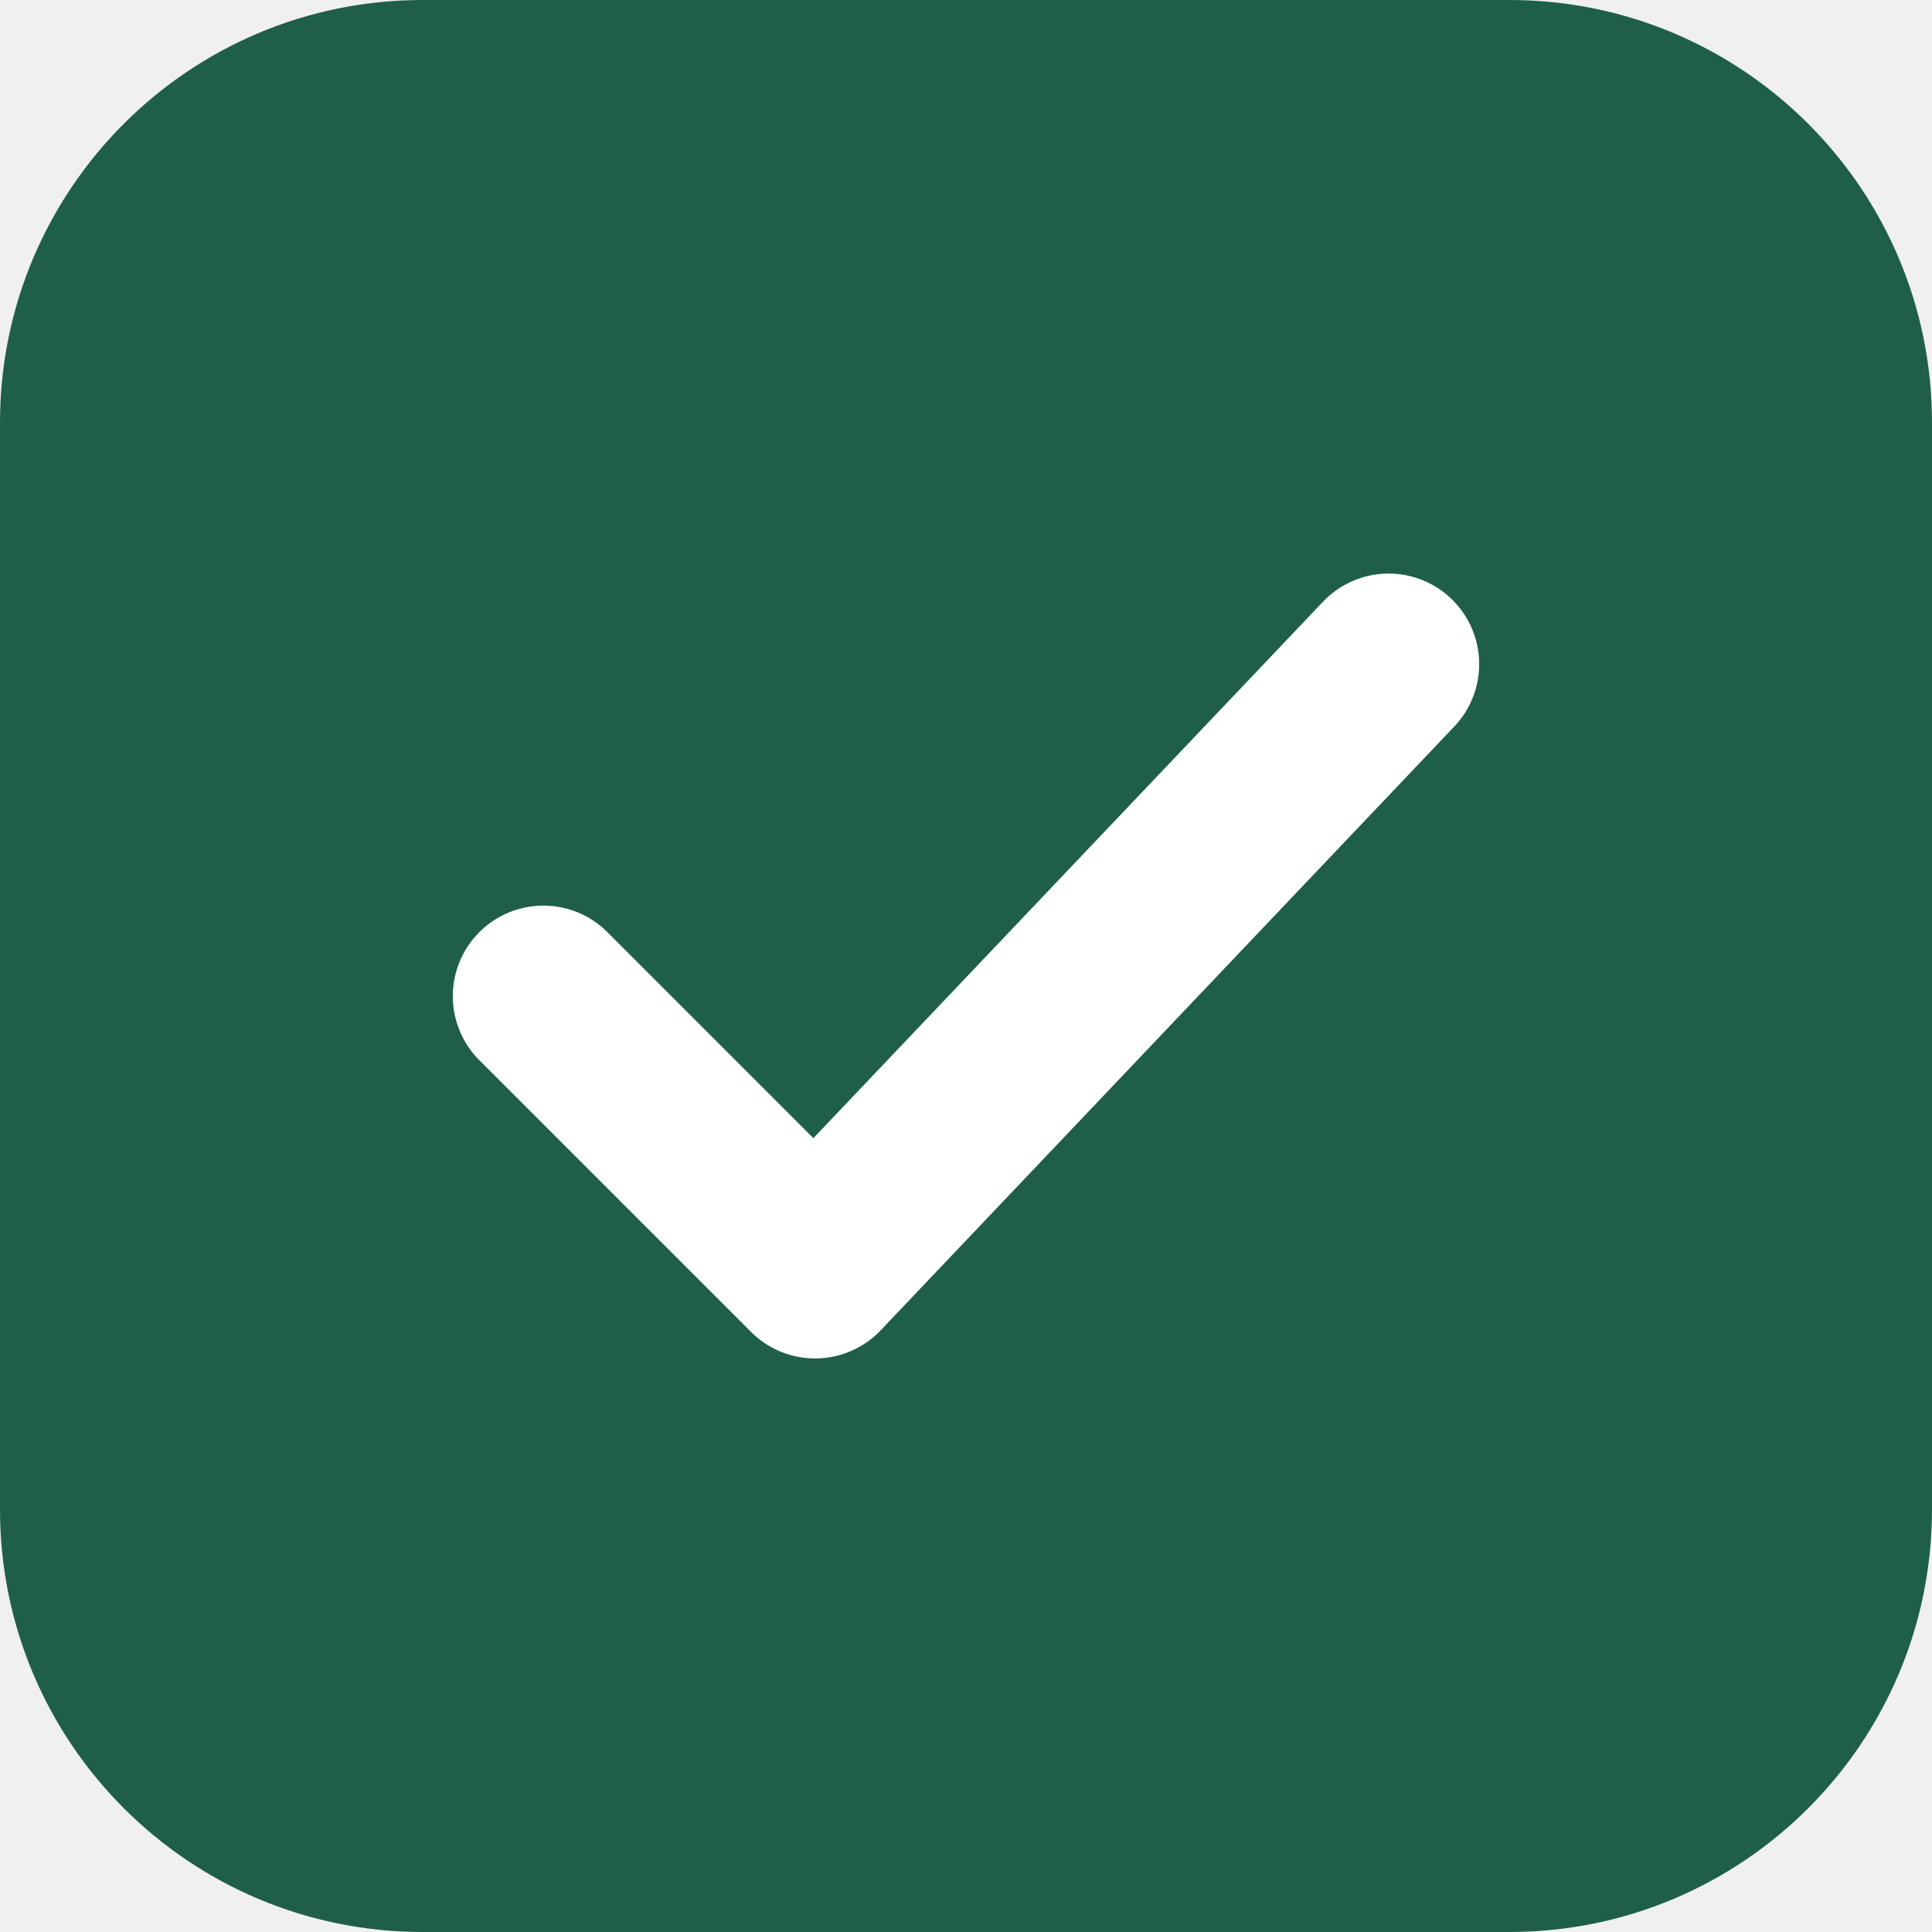
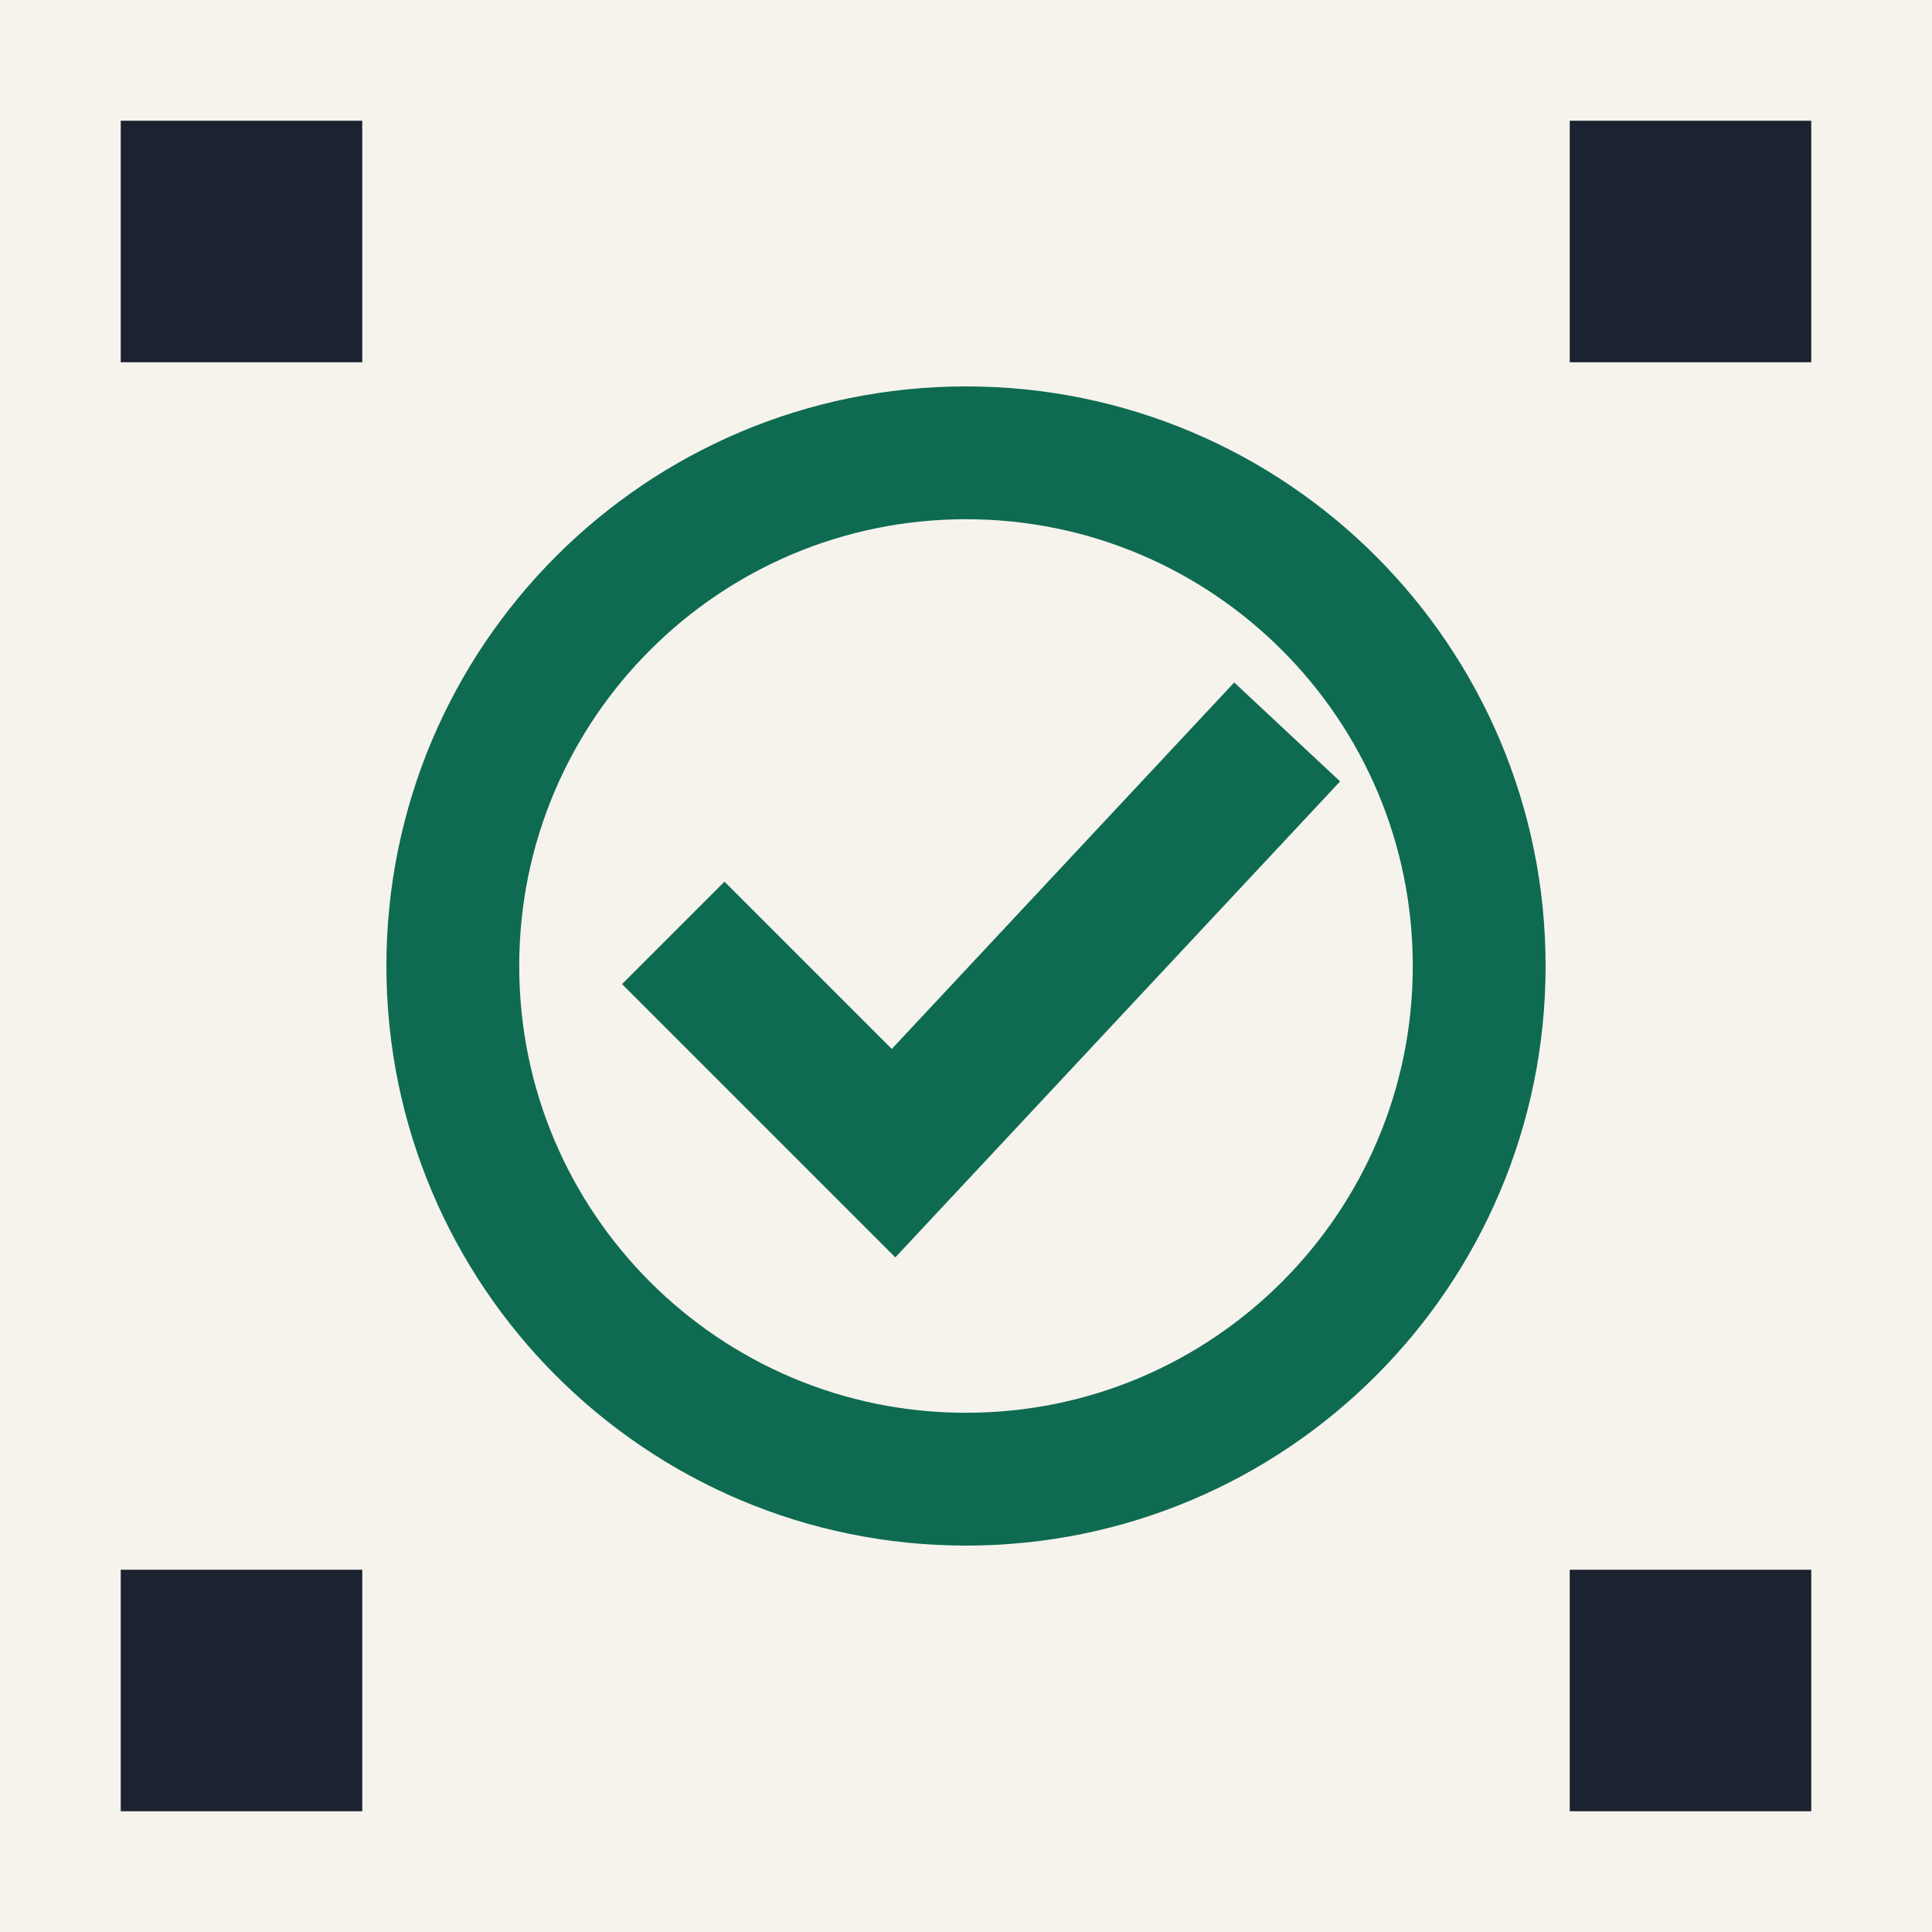
<svg xmlns="http://www.w3.org/2000/svg" viewBox="0 0 32 32">
-   <rect width="32" height="32" rx="7" fill="#1f5f4a" />
-   <path d="M9 16.5l4.5 4.5L23 11" fill="none" stroke="#fff" stroke-width="3" stroke-linecap="round" stroke-linejoin="round" />
+   <rect width="32" height="32" fill="#f6f3ec" />
+   <rect x="2" y="2" width="4" height="4" fill="#1b2230" />
+   <rect x="26" y="2" width="4" height="4" fill="#1b2230" />
+   <rect x="2" y="26" width="4" height="4" fill="#1b2230" />
+   <rect x="26" y="26" width="4" height="4" fill="#1b2230" />
+   <circle cx="16" cy="16" r="8.5" fill="none" stroke="#0e6b52" stroke-width="2.2" />
+   <path d="M12 16.3l2.8 2.8L20.5 13" fill="none" stroke="#0e6b52" stroke-width="2.4" stroke-linecap="square" />
</svg>
